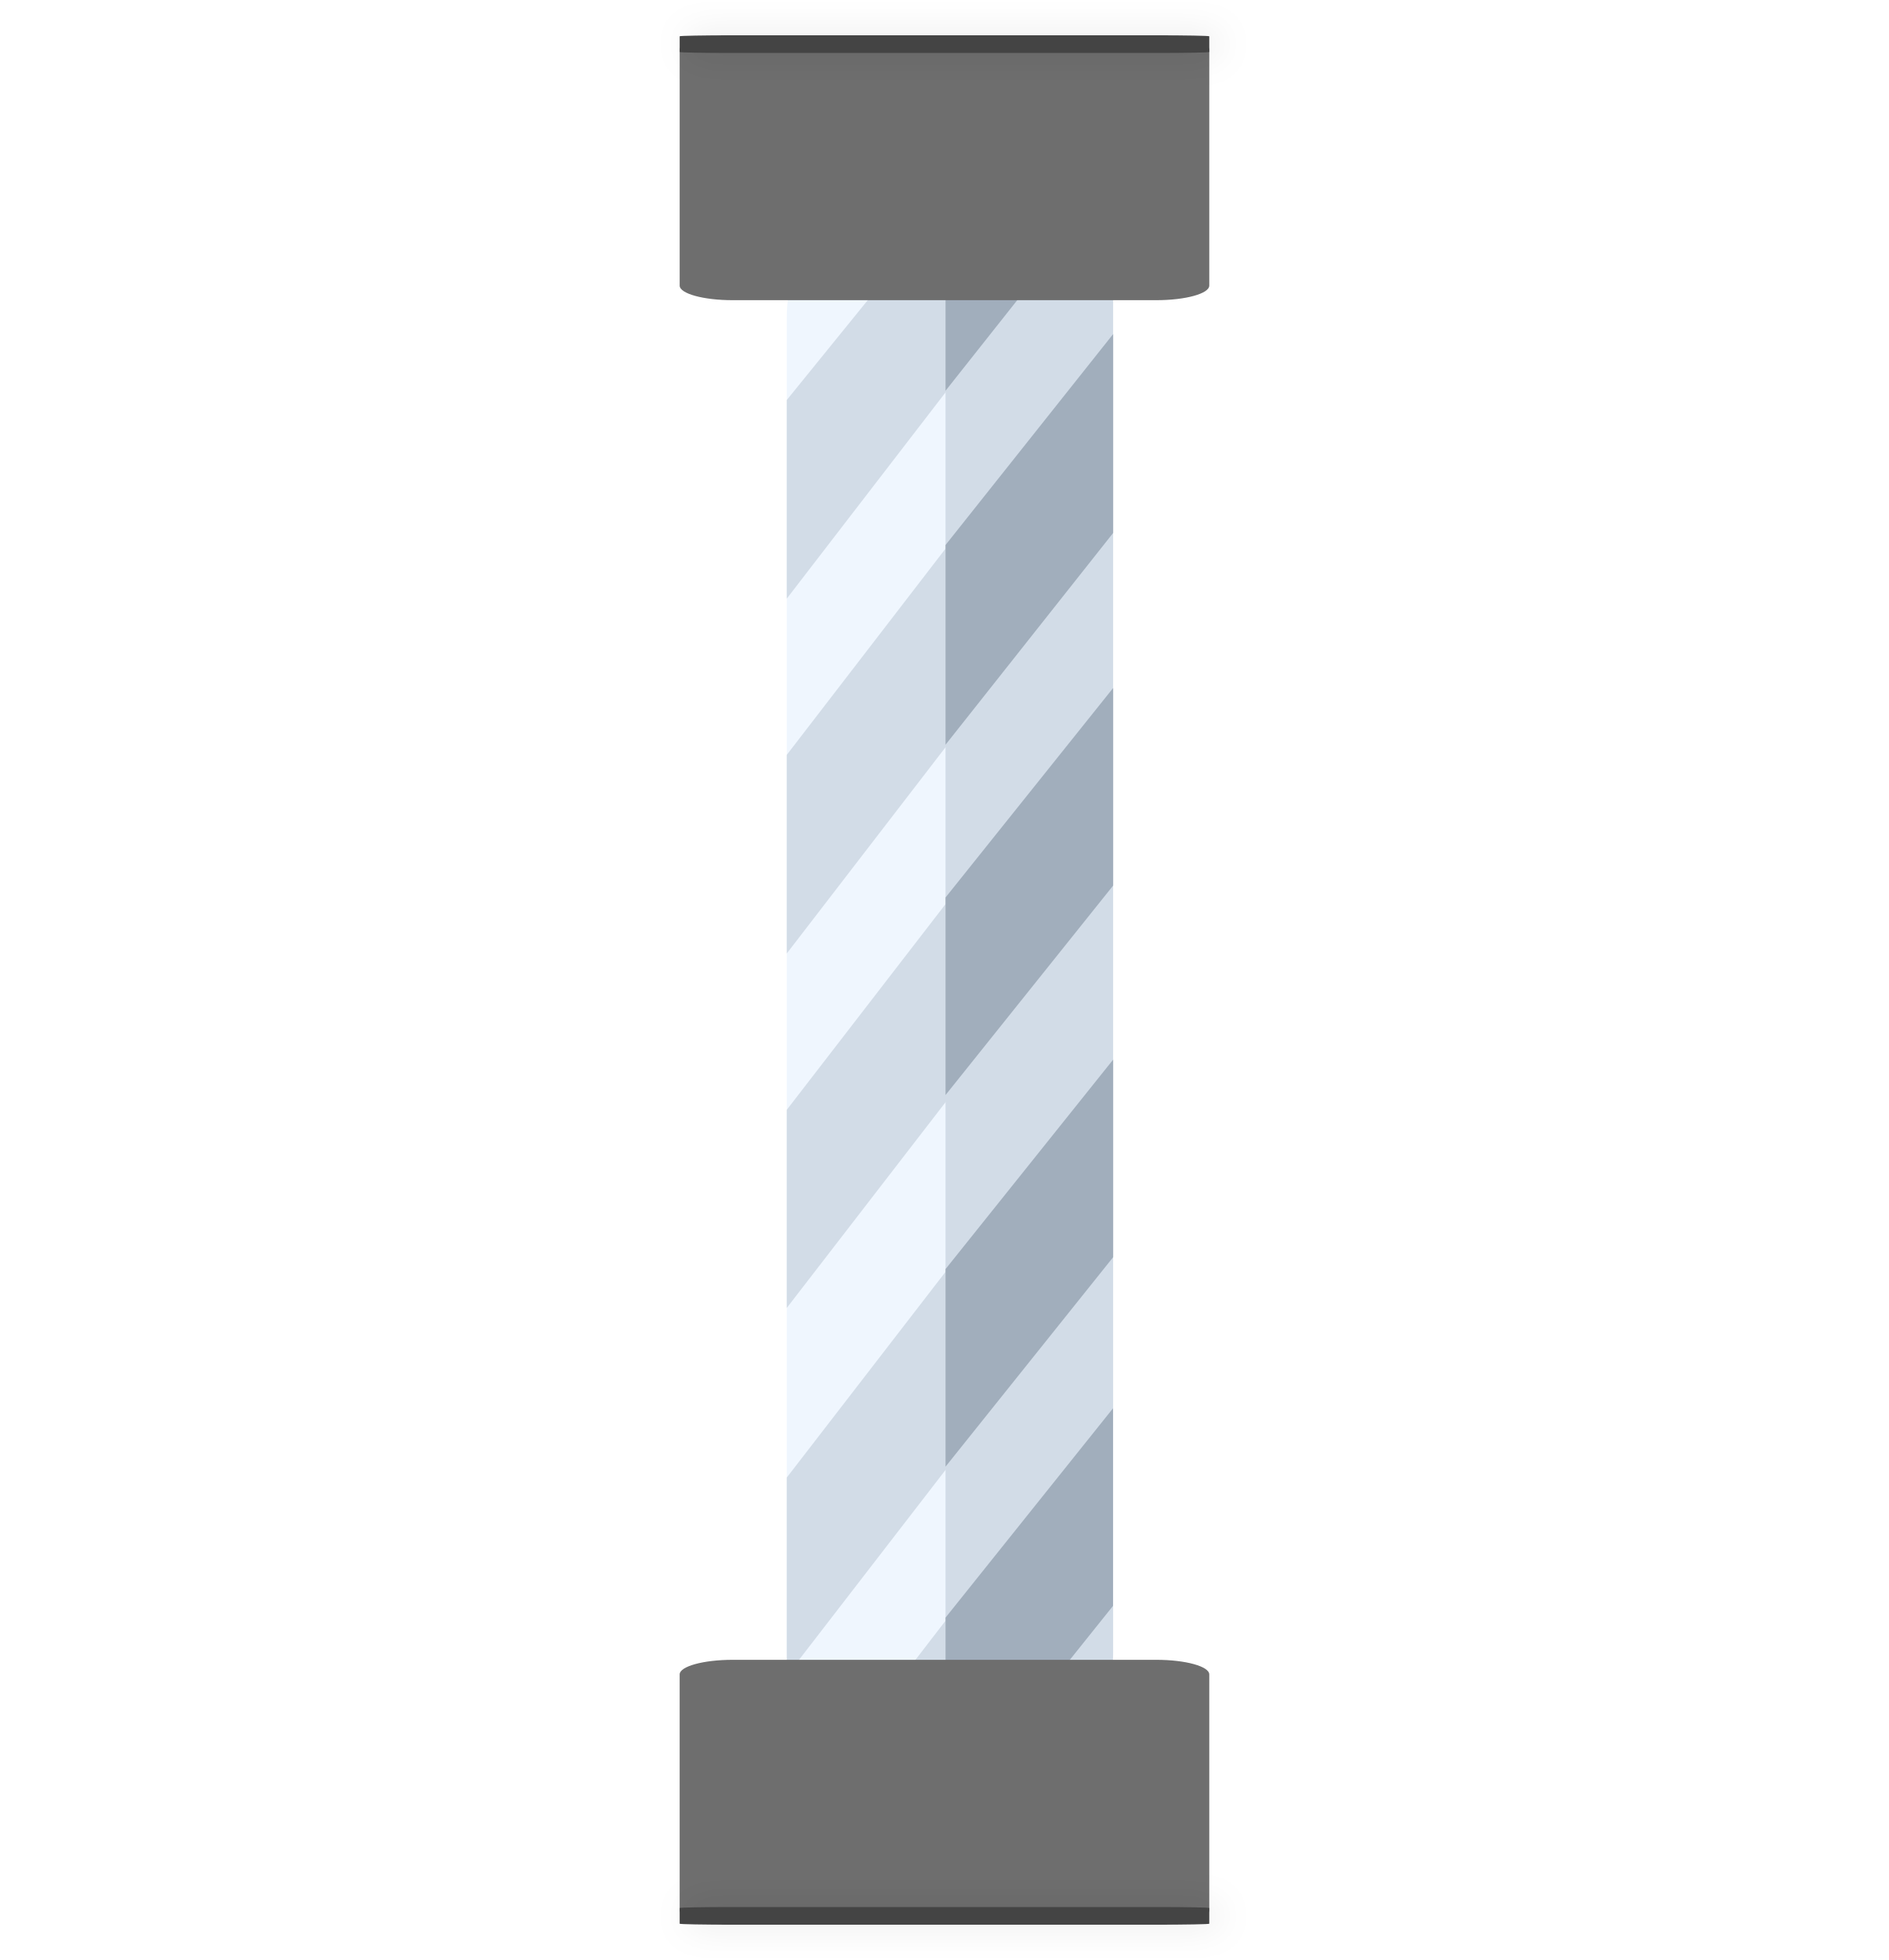
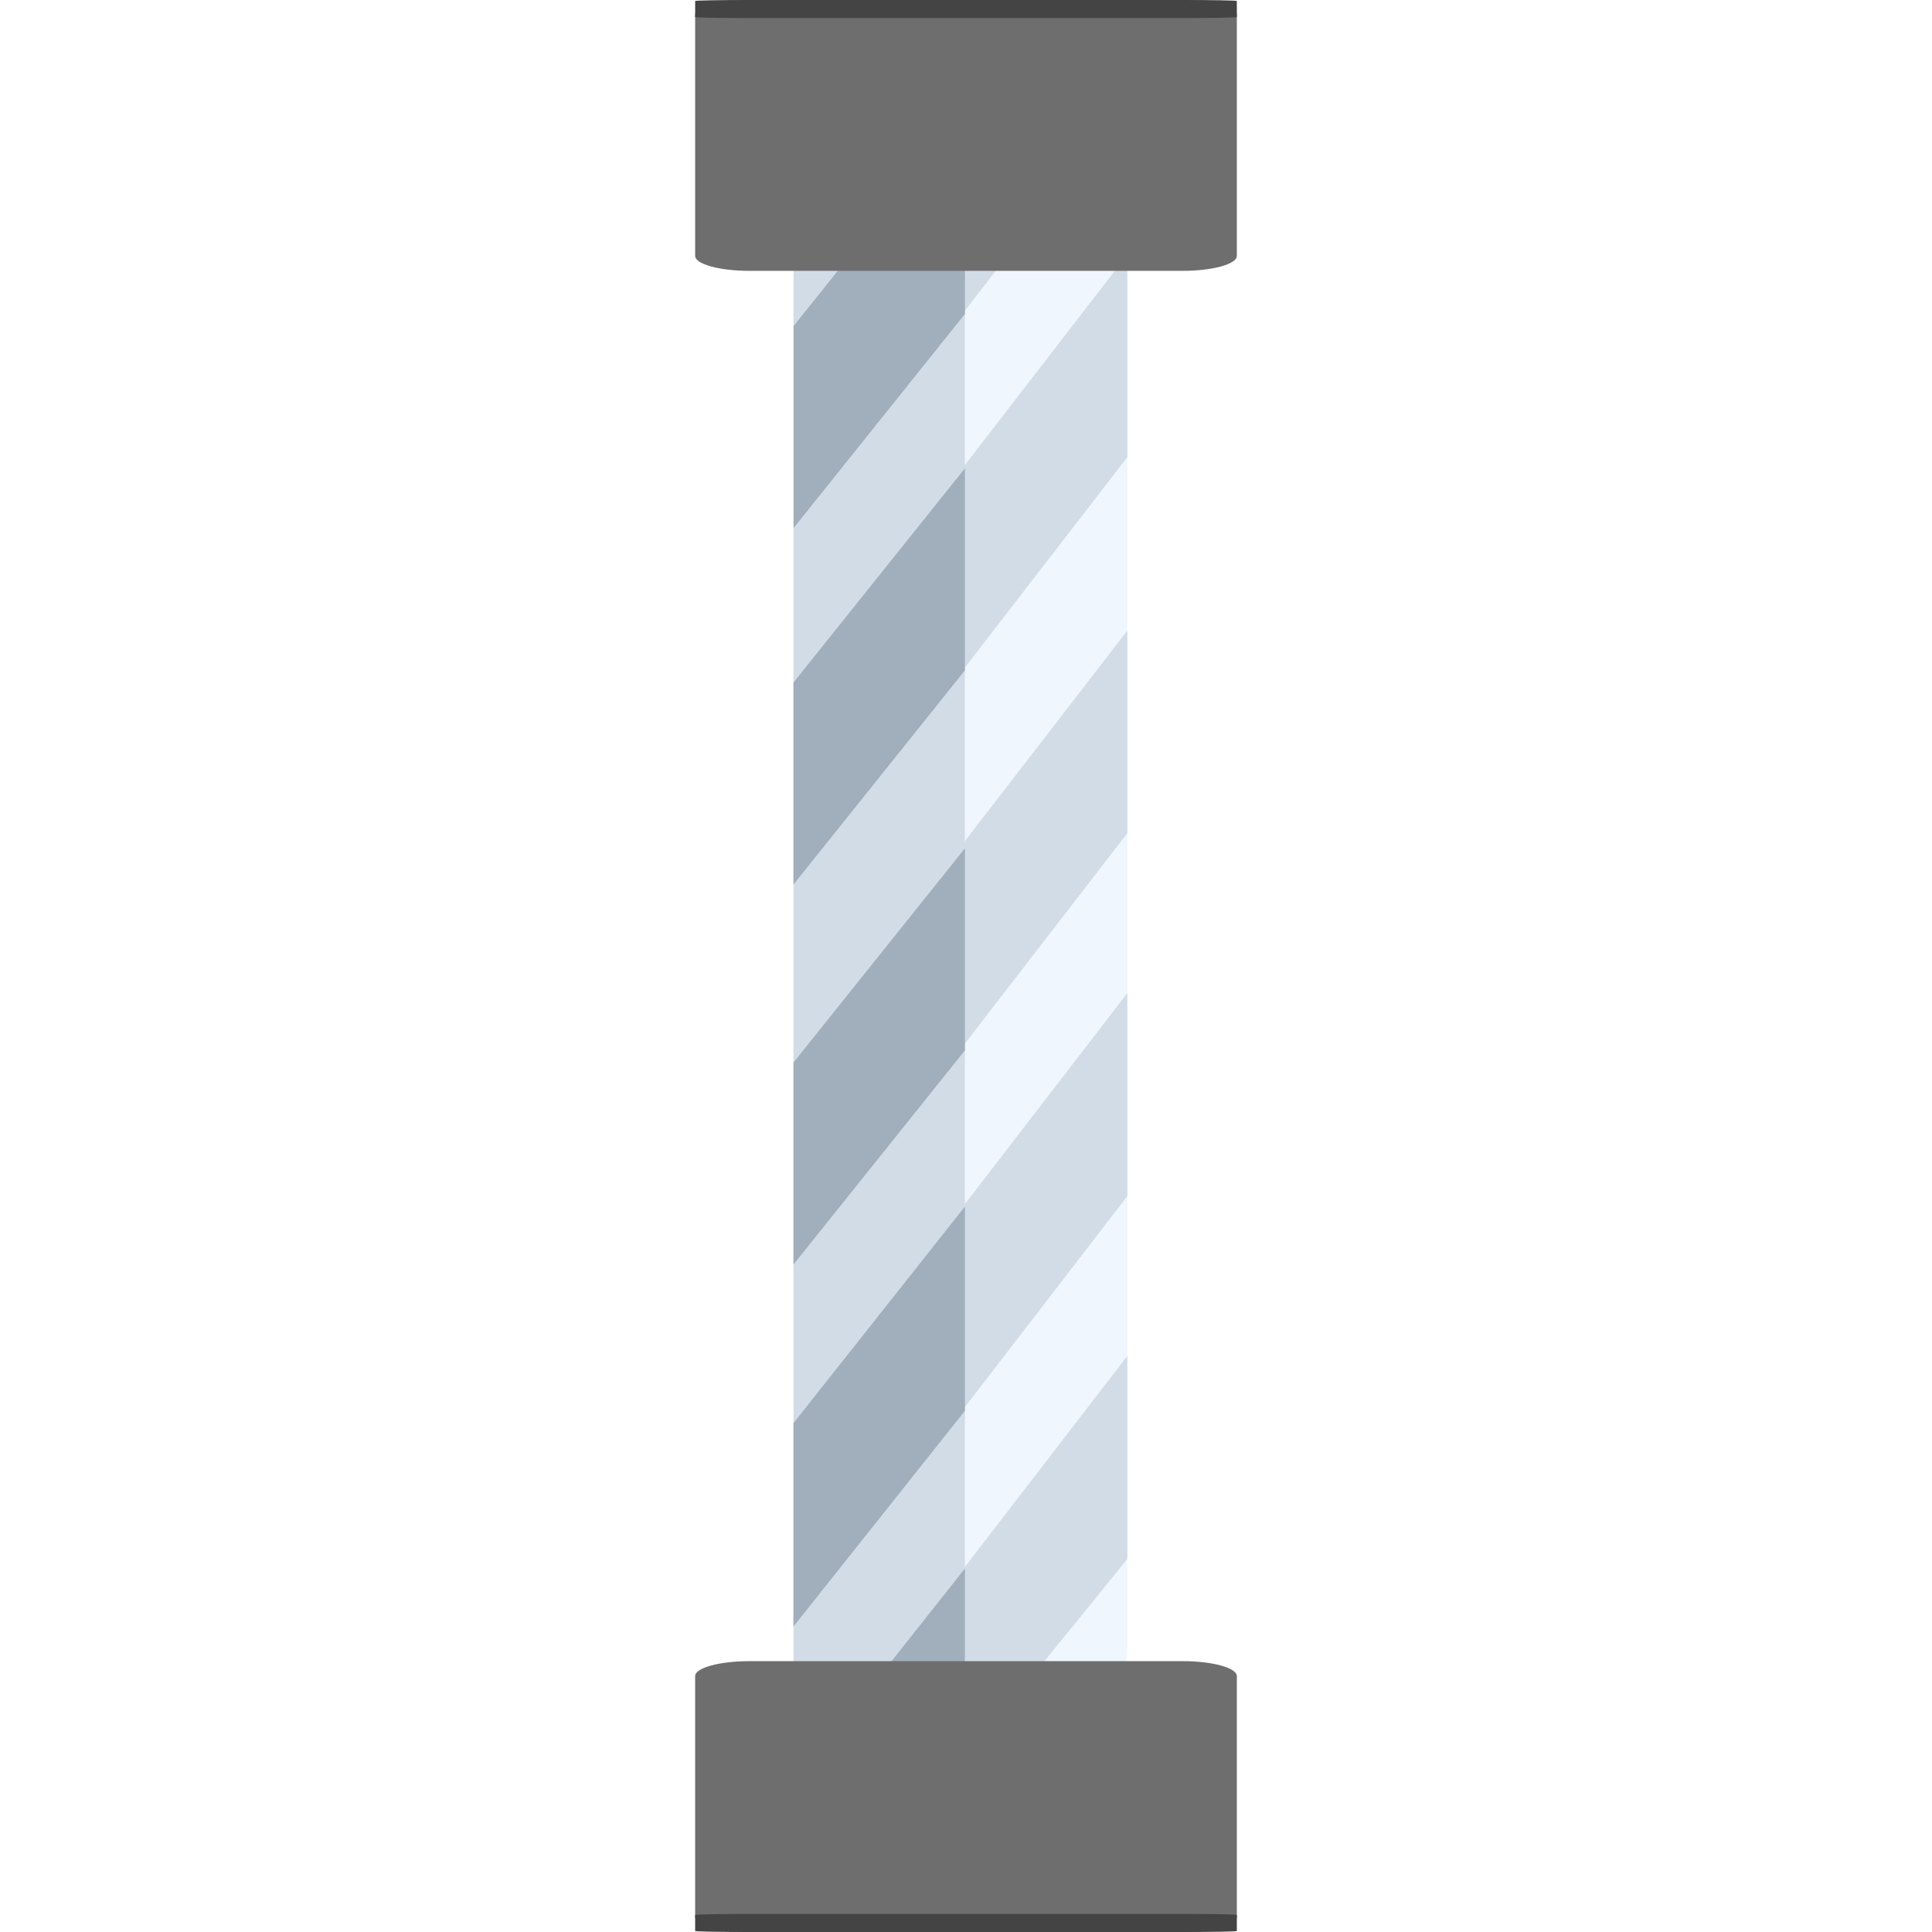
- <svg xmlns="http://www.w3.org/2000/svg" width="214" height="222" viewBox="0 0 214 222" fill="none">
-   <path d="M125.862 120.764L125.862 112.869L125.862 92.255L125.862 60.308L125.862 48.358L125.474 32.438C124.601 28.622 122.364 25.902 119.74 25.902L95.255 25.902C91.877 25.902 89.134 30.416 89.134 35.978L89.134 92.255L89.134 105.467L89.134 120.764L89.134 152.711L89.134 166.266L89.134 181.22L89.134 187.117C89.134 192.679 91.877 197.193 95.255 197.193L119.74 197.193C123.119 197.193 125.862 192.679 125.862 187.117L125.862 120.764Z" fill="#EFF6FE" />
-   <path d="M126.11 120.721L126.11 109.649L126.11 92.197L126.11 60.232L126.11 54.636L126.11 32.322C125.207 28.504 122.493 25.807 119.78 25.807L107.121 25.807L107.121 197.193L119.78 197.193C123.274 197.193 126.11 192.677 126.11 187.112L126.11 120.721Z" fill="#D2DCE7" />
-   <path d="M125.862 100.563L125.862 78.126L89.134 125.707L89.134 148.145L125.862 100.563Z" fill="#D2DCE7" />
-   <path d="M125.862 142.214L125.862 119.777L89.134 167.358L89.134 189.795L125.862 142.214Z" fill="#D2DCE7" />
-   <path d="M125.862 60.296L125.862 41.099C125.862 40.118 125.723 39.175 125.474 38.306L89.134 85.503L89.134 107.996L125.862 60.296Z" fill="#D2DCE7" />
-   <path d="M125.862 20.104L113.22 23.908C113.22 22.928 107.248 24.155 106.999 23.286L89.134 45.311L89.134 67.805L125.862 20.104Z" fill="#D2DCE7" />
-   <path d="M126.11 100.304L126.11 77.927L107.121 101.654L107.121 124.031L126.11 100.304Z" fill="#A1AEBC" />
-   <path d="M126.11 142.396L126.11 120.019L107.121 143.746L107.121 166.123L126.11 142.396Z" fill="#A1AEBC" />
-   <mask id="mask0" mask-type="alpha" maskUnits="userSpaceOnUse" x="89" y="25" width="38" height="173">
-     <path d="M125.928 121.365L125.928 113.47L125.928 92.857L125.928 60.91L121.26 55.986L125.54 33.039C124.667 29.224 122.431 26.503 119.807 26.503L95.322 26.503C91.943 26.503 89.201 31.017 89.201 36.579L89.201 92.857L89.201 106.069L89.201 121.365L89.201 153.313L89.201 166.867L89.201 181.821L89.201 187.719C89.201 193.281 91.943 197.795 95.322 197.795L119.807 197.795C123.186 197.795 125.928 193.281 125.928 187.719L125.928 121.365Z" fill="#EFF6FE" />
-     <path d="M126.11 120.721L126.11 109.649L126.11 92.197L126.11 60.232L126.11 54.636L125.709 32.346C124.806 28.529 122.493 25.807 119.78 25.807L107.121 25.807L107.121 197.193L119.78 197.193C123.274 197.193 126.11 192.677 126.11 187.112L126.11 120.721Z" fill="#D2DCE7" />
+ <svg xmlns="http://www.w3.org/2000/svg" width="214" height="214" viewBox="0 0 214 214" fill="none">
+   <path d="M88.138 97.236L88.138 105.131L88.138 125.744L88.138 157.692L88.138 169.642L88.526 185.562C89.399 189.378 91.636 192.098 94.26 192.098L118.745 192.098C122.123 192.098 124.866 187.584 124.866 182.022L124.866 125.744L124.866 112.533L124.866 97.236L124.866 65.289L124.866 51.734L124.866 36.78L124.866 30.883C124.866 25.321 122.123 20.807 118.745 20.807L94.26 20.807C90.881 20.807 88.138 25.321 88.138 30.883L88.138 97.236Z" fill="#EFF6FE" />
+   <path d="M87.89 97.279L87.89 108.351L87.89 125.803L87.89 157.768L87.89 163.364L87.89 185.678C88.793 189.496 91.507 192.193 94.22 192.193L106.879 192.193L106.879 20.807L94.22 20.807C90.726 20.807 87.89 25.323 87.89 30.888L87.89 97.279Z" fill="#D2DCE7" />
+   <path d="M88.138 117.437L88.138 139.874L124.866 92.293L124.866 69.856L88.138 117.437Z" fill="#D2DCE7" />
+   <path d="M88.138 75.786L88.138 98.223L124.866 50.642L124.866 28.205L88.138 75.786Z" fill="#D2DCE7" />
+   <path d="M88.138 157.704L88.138 176.901C88.138 177.882 88.277 178.825 88.526 179.694L124.866 132.497L124.866 110.004L88.138 157.704Z" fill="#D2DCE7" />
+   <path d="M88.138 197.896L100.78 194.092C100.78 195.072 106.752 193.845 107.001 194.714L124.866 172.689L124.866 150.195L88.138 197.896Z" fill="#D2DCE7" />
+   <path d="M87.89 117.696L87.89 140.073L106.879 116.346L106.879 93.969L87.89 117.696Z" fill="#A1AEBC" />
+   <path d="M87.89 75.604L87.89 97.981L106.879 74.254L106.879 51.877L87.89 75.604Z" fill="#A1AEBC" />
+   <mask id="mask0" mask-type="alpha" maskUnits="userSpaceOnUse" x="87" y="20" width="38" height="173">
+     <path d="M88.072 96.635L88.072 104.53L88.072 125.143L88.072 157.09L92.74 162.014L88.46 184.961C89.333 188.776 91.569 191.497 94.193 191.497L118.678 191.497C122.057 191.497 124.799 186.982 124.799 181.421L124.799 125.143L124.799 111.931L124.799 96.635L124.799 64.687L124.799 51.133L124.799 36.179L124.799 30.281C124.799 24.719 122.057 20.205 118.678 20.205L94.193 20.205C90.814 20.205 88.072 24.719 88.072 30.281L88.072 96.635Z" fill="#EFF6FE" />
+     <path d="M87.89 97.279L87.89 108.351L87.89 125.803L87.89 157.768L87.89 163.364L88.291 185.654C89.194 189.471 91.507 192.193 94.22 192.193L106.879 192.193L106.879 20.807L94.22 20.807C90.726 20.807 87.89 25.323 87.89 30.888L87.89 97.279Z" fill="#D2DCE7" />
  </mask>
  <g mask="url(#mask0)">
-     <path d="M125.862 181.686L125.862 159.248L102.645 189.385L116.331 189.385L125.862 181.686Z" fill="#D2DCE7" />
-     <path d="M126.11 181.871L126.11 159.494L107.121 183.221L107.121 205.598L126.11 181.871Z" fill="#A1AEBC" />
+     <path d="M88.138 36.314L88.138 58.752L111.355 28.615L97.669 28.615L88.138 36.314Z" fill="#D2DCE7" />
+     <path d="M87.89 36.129L87.89 58.506L106.879 34.779L106.879 12.402L87.89 36.129Z" fill="#A1AEBC" />
  </g>
-   <path d="M107.121 84.353L126.11 60.366L126.11 41.059C126.11 40.073 126.11 38.839 126.11 37.837L107.121 61.731L107.121 84.353Z" fill="#A1AEBC" />
-   <path d="M107.121 44.262L126.11 20.274L124.111 7.767C124.111 6.781 112.519 16.876 116.115 6.264L107.121 21.639L107.121 44.262Z" fill="#A1AEBC" />
-   <path d="M131 4L83.001 4C79.689 4 77.001 4.741 77.001 5.654L77.001 32.346C77.001 33.259 79.689 34 83.001 34L131 34C134.312 34 137 33.259 137 32.346L137 5.654C137 4.741 134.312 4 131 4Z" fill="#6E6E6E" />
-   <g filter="url(#filter0_d)">
-     <path d="M131 4L83.001 4C79.689 4 77.001 4.049 77.001 4.11L77.001 5.89C77.001 5.951 79.689 6 83.001 6L131 6C134.312 6 137 5.951 137 5.89L137 4.11C137 4.049 134.312 4 131 4Z" fill="#444444" />
-   </g>
-   <path d="M131 218L83 218C79.688 218 77 217.259 77 216.346L77 189.654C77 188.741 79.688 188 83 188L131 188C134.312 188 137 188.741 137 189.654L137 216.346C137 217.259 134.312 218 131 218Z" fill="#6E6E6E" />
-   <g filter="url(#filter1_d)">
-     <path d="M131 218L83 218C79.688 218 77 217.951 77 217.89L77 216.11C77 216.049 79.688 216 83 216L131 216C134.312 216 137 216.049 137 216.11L137 217.89C137 217.951 134.312 218 131 218Z" fill="#444444" />
-   </g>
-   <defs>
-     <filter id="filter0_d" x="74.001" y="0" width="68" height="10" filterUnits="userSpaceOnUse" color-interpolation-filters="sRGB">
-       <feFlood flood-opacity="0" result="BackgroundImageFix" />
-       <feColorMatrix in="SourceAlpha" type="matrix" values="0 0 0 0 0 0 0 0 0 0 0 0 0 0 0 0 0 0 127 0" />
-       <feOffset dx="1" />
-       <feGaussianBlur stdDeviation="2" />
-       <feColorMatrix type="matrix" values="0 0 0 0 0 0 0 0 0 0 0 0 0 0 0 0 0 0 0.1 0" />
-       <feBlend mode="normal" in2="BackgroundImageFix" result="effect1_dropShadow" />
-       <feBlend mode="normal" in="SourceGraphic" in2="effect1_dropShadow" result="shape" />
-     </filter>
-     <filter id="filter1_d" x="74" y="212" width="68" height="10" filterUnits="userSpaceOnUse" color-interpolation-filters="sRGB">
-       <feFlood flood-opacity="0" result="BackgroundImageFix" />
-       <feColorMatrix in="SourceAlpha" type="matrix" values="0 0 0 0 0 0 0 0 0 0 0 0 0 0 0 0 0 0 127 0" />
-       <feOffset dx="1" />
-       <feGaussianBlur stdDeviation="2" />
-       <feColorMatrix type="matrix" values="0 0 0 0 0 0 0 0 0 0 0 0 0 0 0 0 0 0 0.1 0" />
-       <feBlend mode="normal" in2="BackgroundImageFix" result="effect1_dropShadow" />
-       <feBlend mode="normal" in="SourceGraphic" in2="effect1_dropShadow" result="shape" />
-     </filter>
-   </defs>
+   <path d="M106.879 133.646L87.89 157.634L87.89 176.941C87.89 177.927 87.89 179.161 87.89 180.164L106.879 156.269L106.879 133.646Z" fill="#A1AEBC" />
+   <path d="M106.879 173.738L87.89 197.726L89.889 210.233C89.889 211.219 101.481 201.124 97.885 211.736L106.879 196.361L106.879 173.738Z" fill="#A1AEBC" />
+   <path d="M82.999 214L131 214C134.312 214 137 213.259 137 212.346L137 185.654C137 184.741 134.312 184 131 184L82.999 184C79.688 184 76.999 184.741 76.999 185.654L76.999 212.346C76.999 213.259 79.688 214 82.999 214Z" fill="#6E6E6E" />
+   <path d="M82.999 214L131 214C134.312 214 137 213.951 137 213.89L137 212.11C137 212.049 134.312 212 131 212L82.999 212C79.688 212 76.999 212.049 76.999 212.11L76.999 213.89C76.999 213.951 79.688 214 82.999 214Z" fill="#444444" />
+   <path d="M83 5.6045e-06L131 6.22723e-07C134.312 2.7898e-07 137 0.741 137 1.654L137 28.346C137 29.259 134.312 30 131 30L83 30C79.688 30 77 29.259 77 28.346L77 1.654C77 0.741 79.688 5.94825e-06 83 5.6045e-06Z" fill="#6E6E6E" />
+   <path d="M83 5.6045e-06L131 6.22723e-07C134.312 2.7898e-07 137 0.049 137 0.11L137 1.89C137 1.951 134.312 2 131 2L83 2C79.688 2 77 1.951 77 1.89L77 0.11C77 0.049 79.688 5.94825e-06 83 5.6045e-06Z" fill="#444444" />
</svg>
